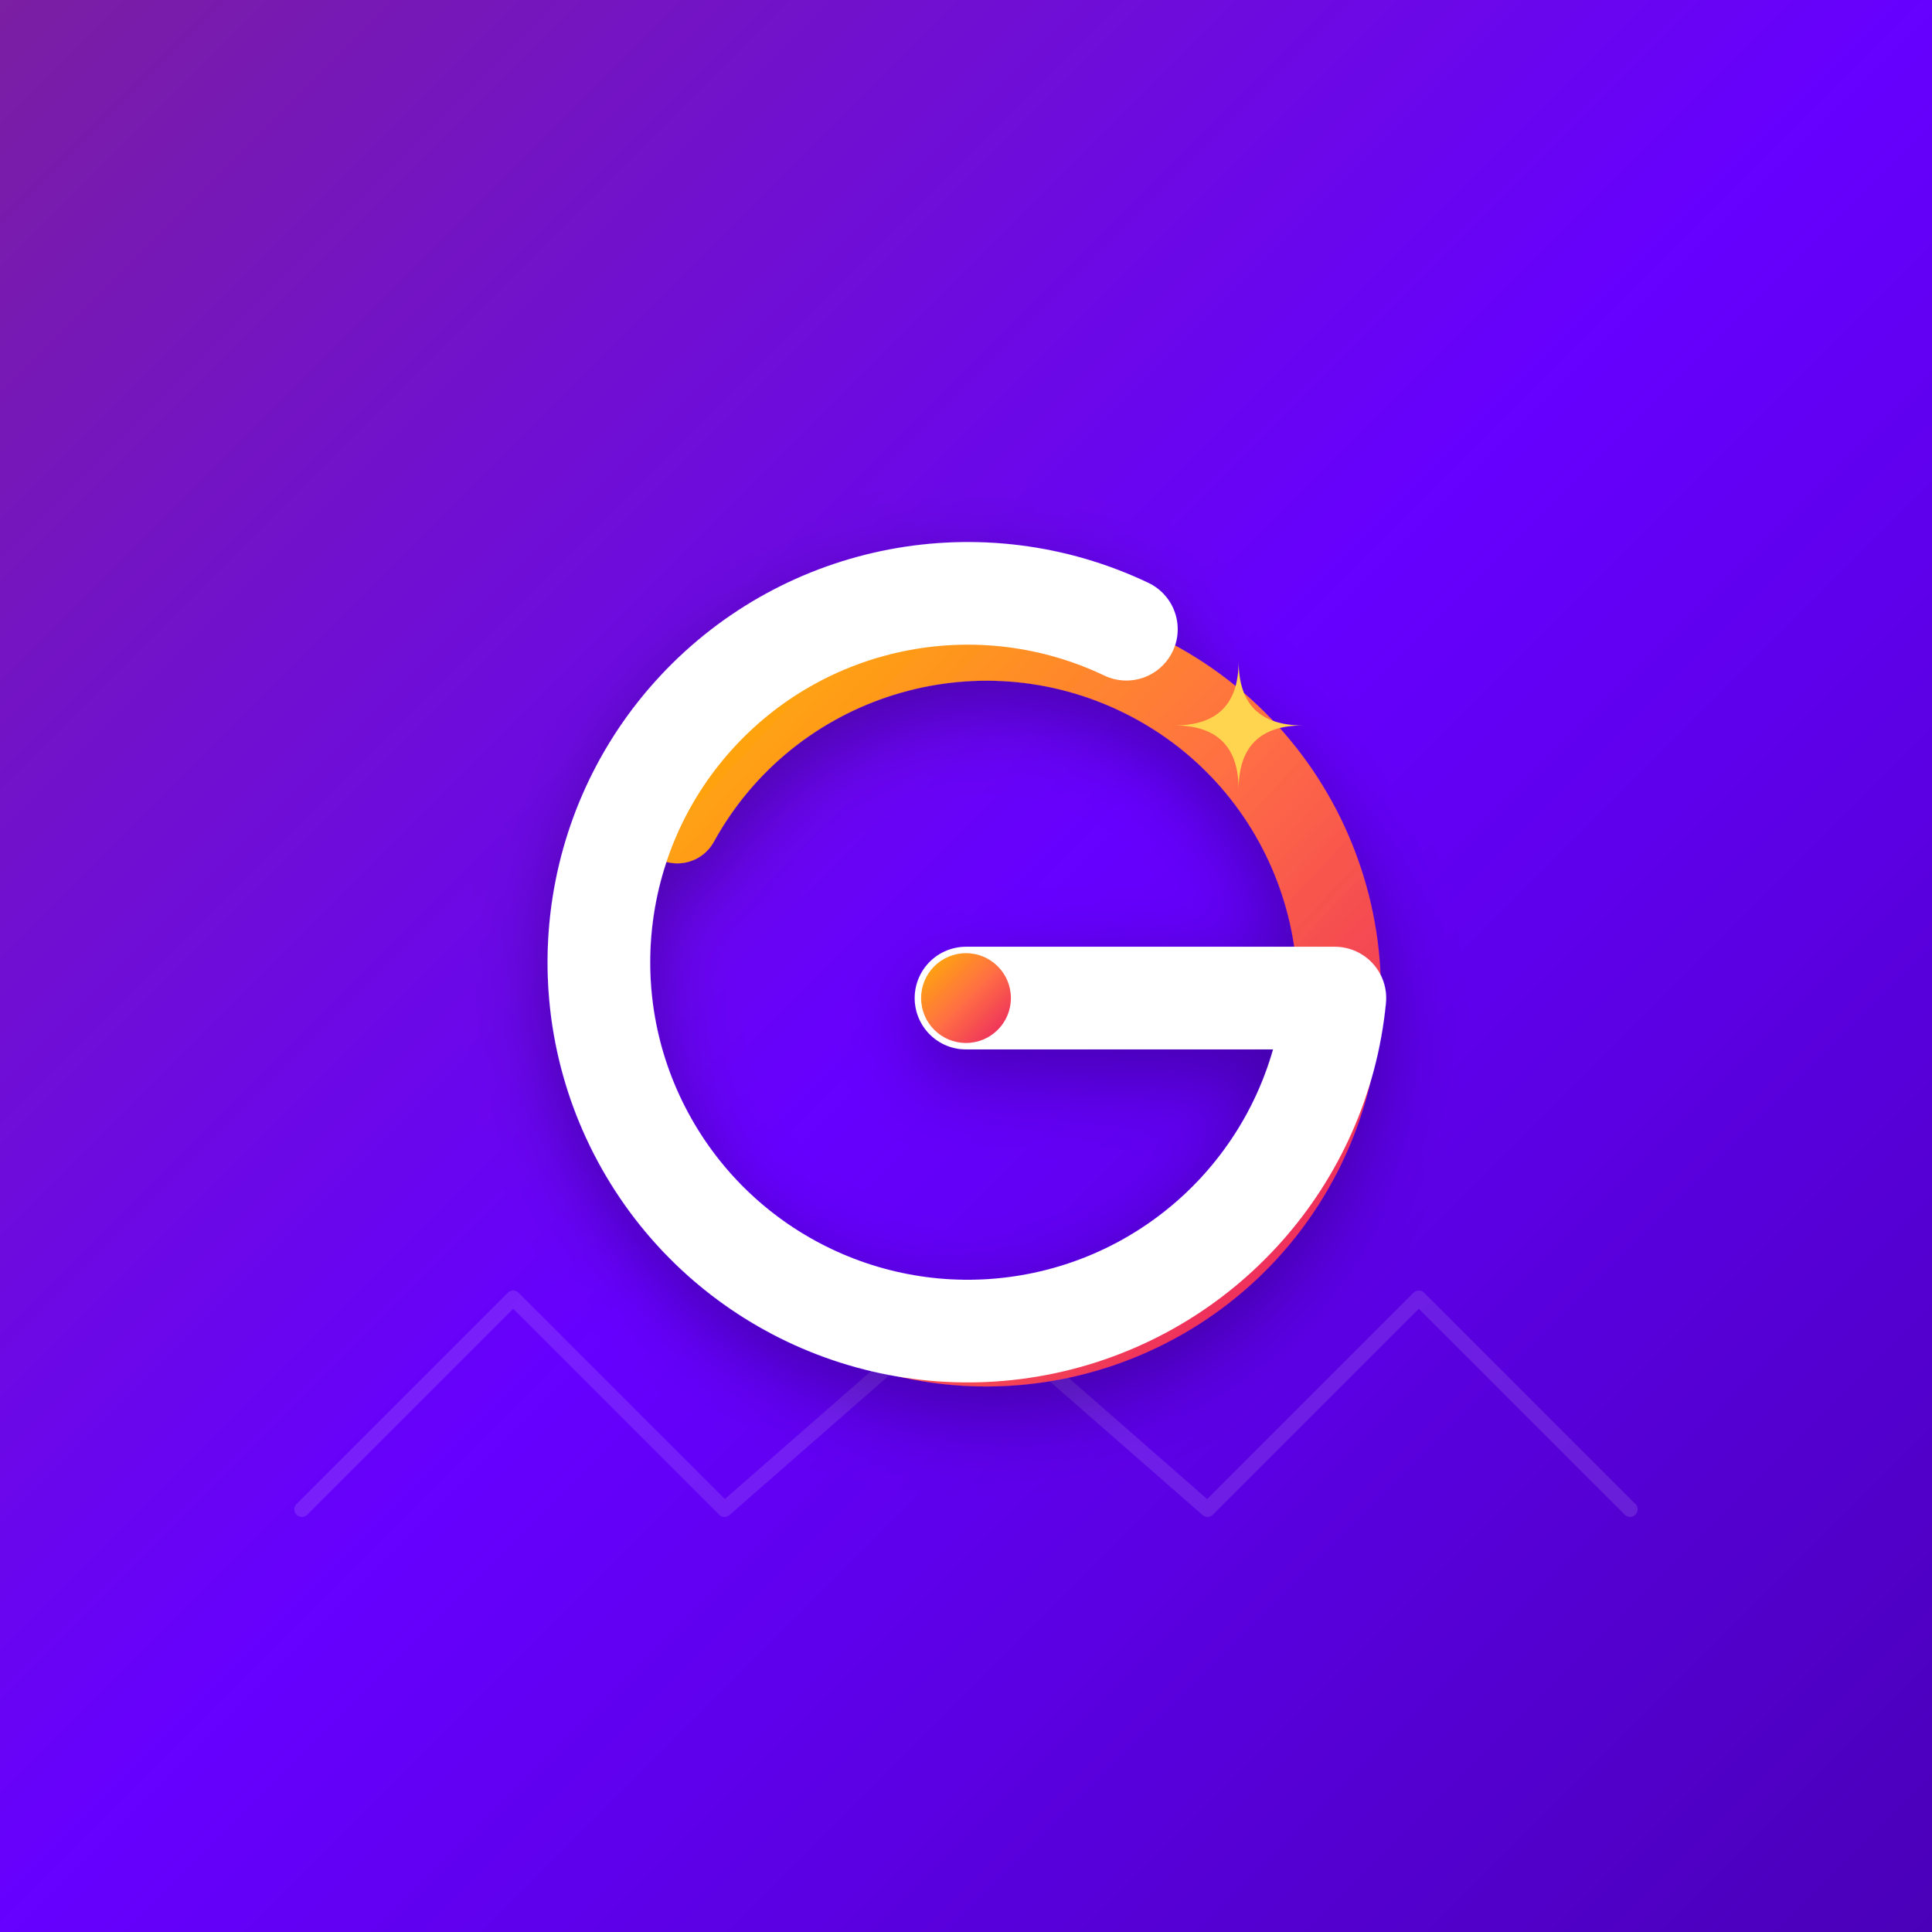
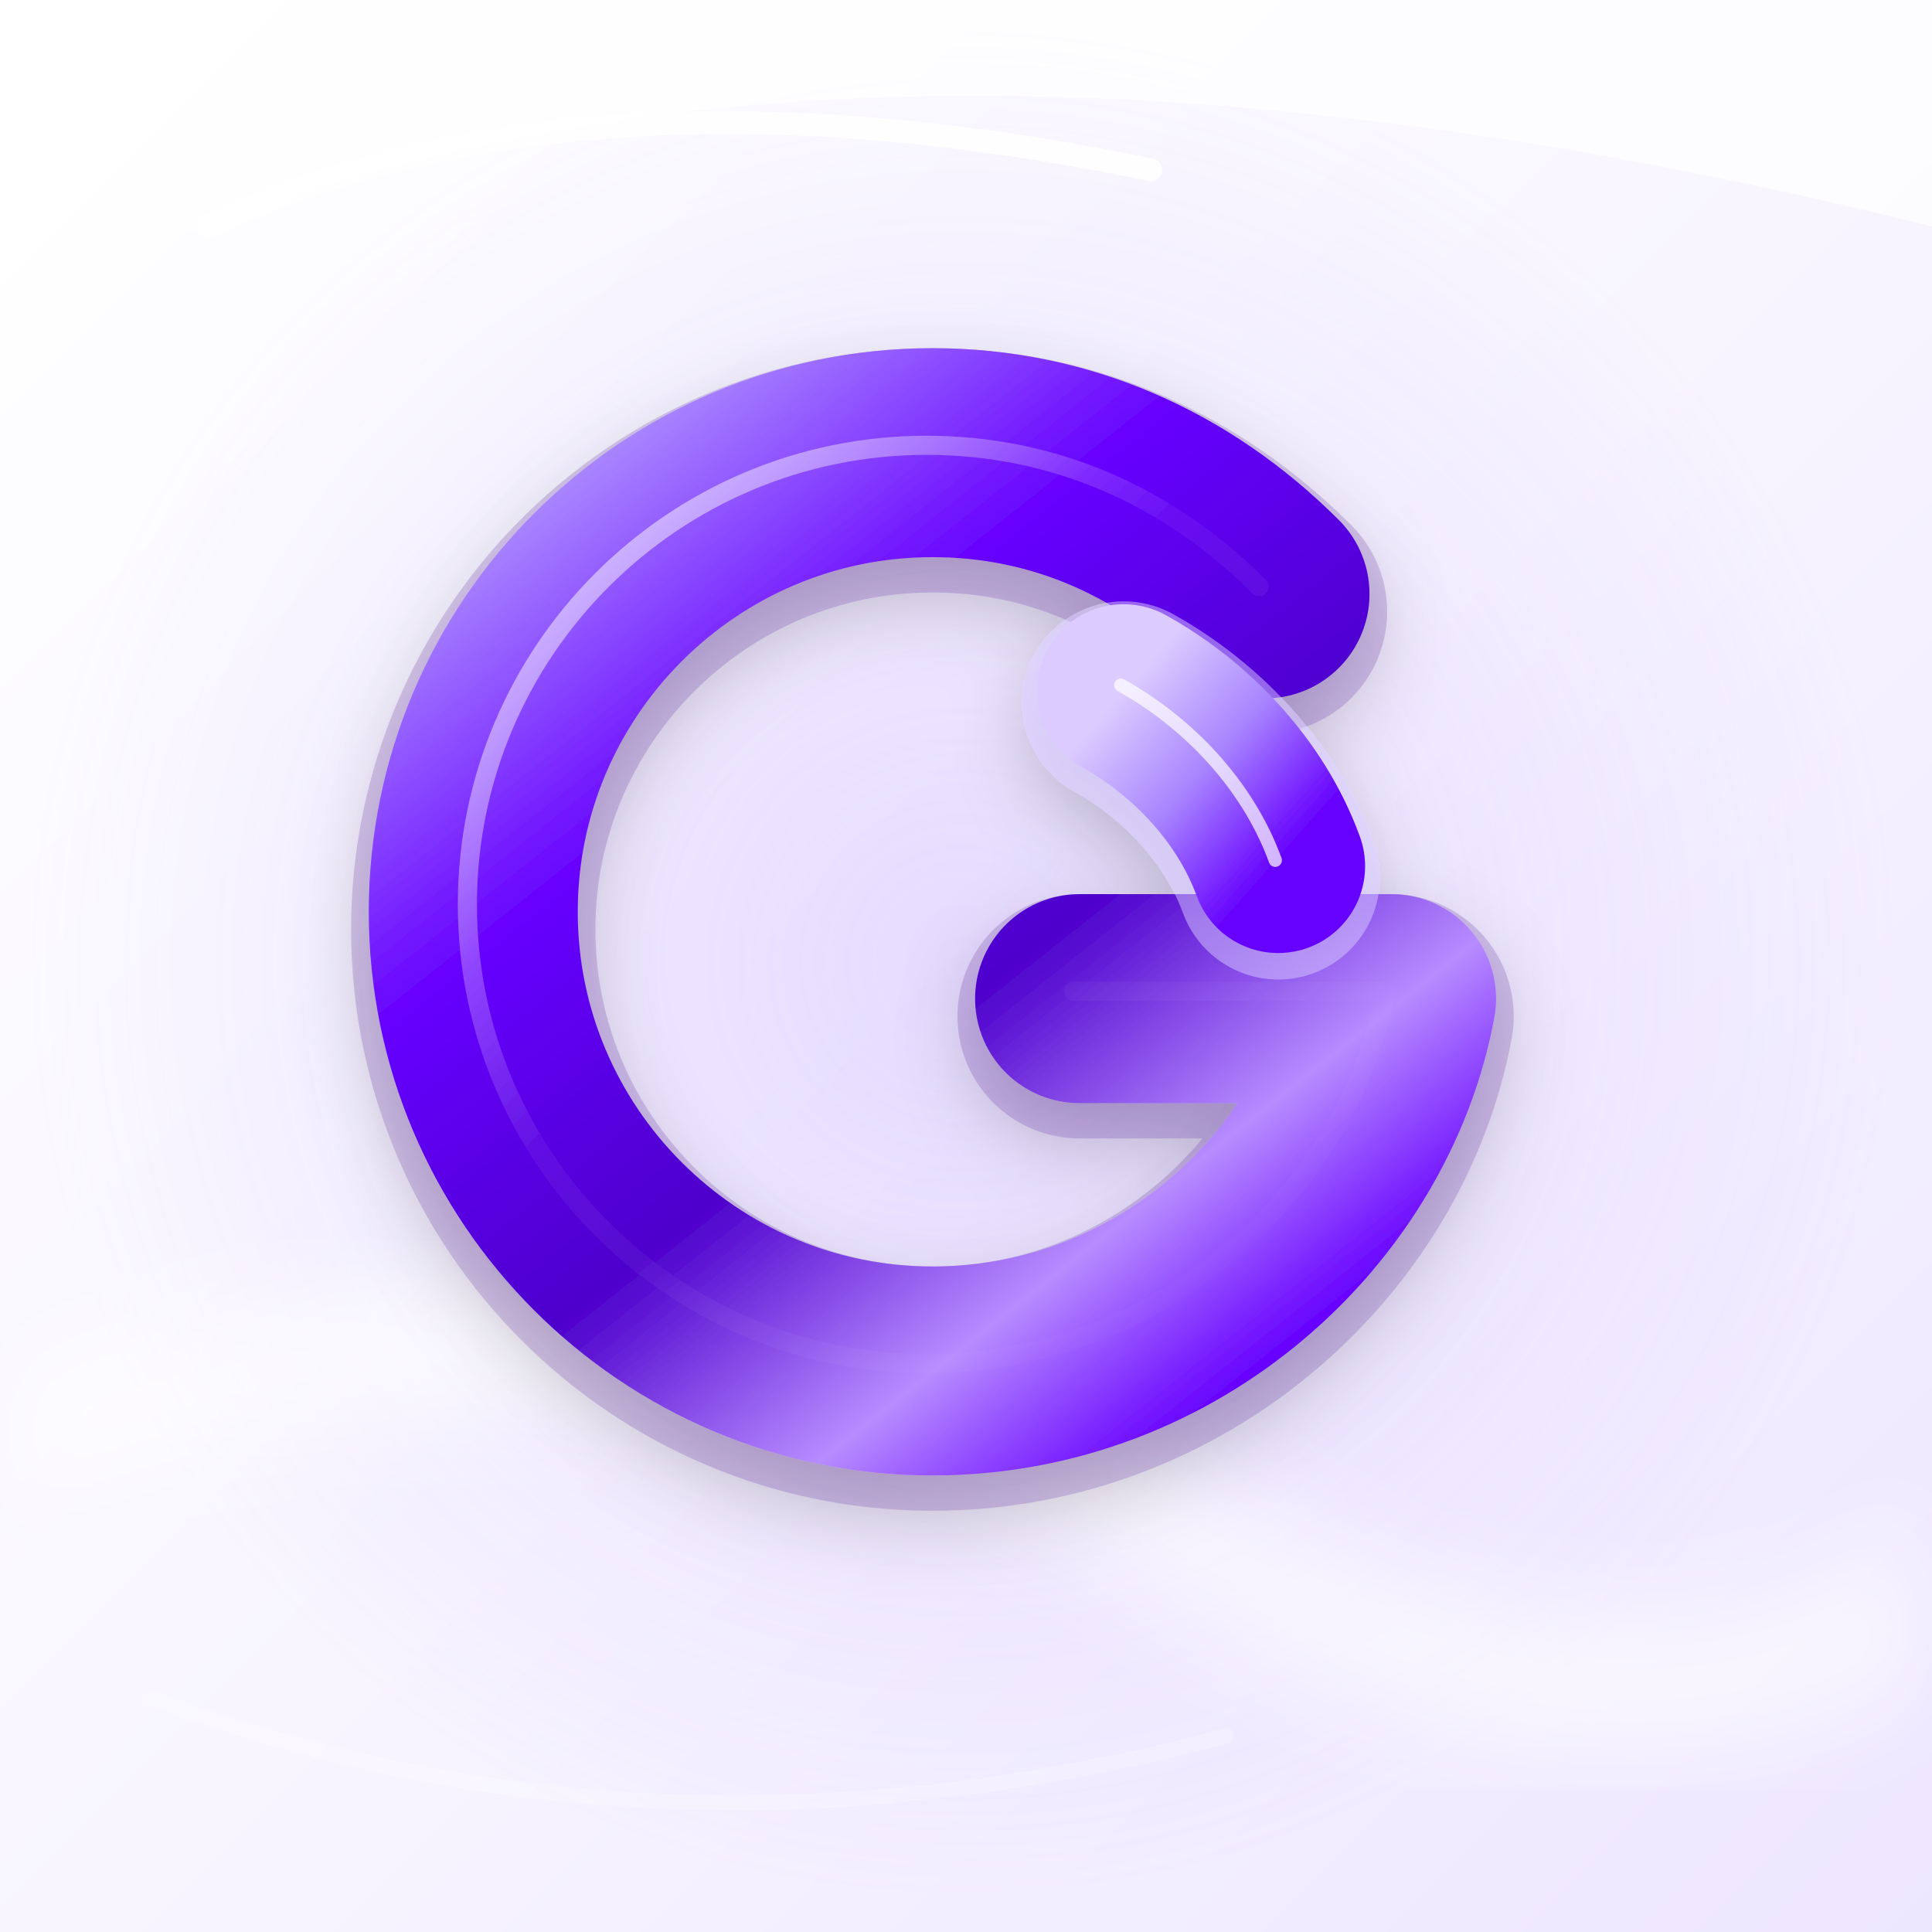
- <svg xmlns="http://www.w3.org/2000/svg" viewBox="0 0 512 512" width="512" height="512">
+ <svg xmlns="http://www.w3.org/2000/svg" width="1024" height="1024" viewBox="0 0 1024 1024">
  <defs>
-     <linearGradient id="bg" x1="0%" y1="0%" x2="100%" y2="100%">
-       <stop offset="0%" stop-color="#7B1FA2" />
-       <stop offset="50%" stop-color="#6600FF" />
-       <stop offset="100%" stop-color="#4A00B8" />
+     <linearGradient id="bg" x1="0" y1="0" x2="1" y2="1">
+       <stop stop-color="#FFFFFF" />
+       <stop offset=".52" stop-color="#F8F5FF" />
+       <stop offset="1" stop-color="#EDE6FF" />
    </linearGradient>
-     <linearGradient id="accent" x1="0%" y1="0%" x2="100%" y2="100%">
-       <stop offset="0%" stop-color="#FFB300" />
-       <stop offset="50%" stop-color="#FF7043" />
-       <stop offset="100%" stop-color="#E91E63" />
+     <radialGradient id="halo">
+       <stop stop-color="#A885FF" stop-opacity=".24" />
+       <stop offset="1" stop-color="#A885FF" stop-opacity="0" />
+     </radialGradient>
+     <linearGradient id="violet" x1=".12" y1=".02" x2=".88" y2=".98">
+       <stop stop-color="#A885FF" />
+       <stop offset=".28" stop-color="#6600FF" />
+       <stop offset=".58" stop-color="#4D00CC" />
+       <stop offset=".82" stop-color="#B78CFF" />
+       <stop offset="1" stop-color="#6600FF" />
    </linearGradient>
-     <filter id="shadow" x="-20%" y="-20%" width="140%" height="140%">
-       <feDropShadow dx="0" dy="8" stdDeviation="12" flood-color="#000000" flood-opacity="0.3" />
+     <linearGradient id="fold" x1="0" y1="0" x2="1" y2="1">
+       <stop stop-color="#DCCBFF" />
+       <stop offset=".48" stop-color="#A885FF" />
+       <stop offset="1" stop-color="#6600FF" />
+     </linearGradient>
+     <linearGradient id="shine" x1="0" y1="0" x2="1" y2="1">
+       <stop stop-color="#FFFFFF" stop-opacity=".95" />
+       <stop offset=".42" stop-color="#FFFFFF" stop-opacity=".08" />
+       <stop offset="1" stop-color="#FFFFFF" stop-opacity="0" />
+     </linearGradient>
+     <filter id="shadow" x="-30%" y="-30%" width="160%" height="160%">
+       <feGaussianBlur in="SourceAlpha" stdDeviation="26" />
+       <feOffset dy="22" />
+       <feComponentTransfer>
+         <feFuncA type="linear" slope=".22" />
+       </feComponentTransfer>
+       <feMerge>
+         <feMergeNode />
+         <feMergeNode in="SourceGraphic" />
+       </feMerge>
    </filter>
+     <filter id="glow" x="-30%" y="-30%" width="160%" height="160%">
+       <feGaussianBlur stdDeviation="24" />
+     </filter>
+     <clipPath id="clip">
+       <rect width="1024" height="1024" />
+     </clipPath>
  </defs>
-   <rect width="512" height="512" fill="url(#bg)" />
-   <path d="M80 400 L136 344 L192 400 L256 344 L320 400 L376 344 L432 400" stroke="white" stroke-width="4" stroke-opacity="0.12" fill="none" stroke-linecap="round" stroke-linejoin="round" />
-   <g transform="translate(256, 256) scale(0.85)" filter="url(#shadow)">
-     <path d="M -90 -45 A 110 110 0 1 1 -35 110" fill="none" stroke="url(#accent)" stroke-width="26" stroke-linecap="round" />
-     <path d="M 50 -105 A 115 115 0 1 0 115 10 L 0 10" fill="none" stroke="white" stroke-width="32" stroke-linecap="round" stroke-linejoin="round" />
-     <circle cx="0" cy="10" r="14" fill="url(#accent)" />
-     <path d="M 65 -75 Q 85 -75 85 -95 Q 85 -75 105 -75 Q 85 -75 85 -55 Q 85 -75 65 -75 Z" fill="#FFD54F" />
+   <g clip-path="url(#clip)">
+     <rect width="1024" height="1024" fill="url(#bg)" />
+     <ellipse cx="510" cy="510" rx="500" ry="500" fill="url(#halo)" />
+     <path d="M0 170 Q380 -40 1024 120 L1024 0 L0 0Z" fill="rgba(255,255,255,.68)" />
+     <path d="M-80 800 Q320 620 620 810 T1120 760" fill="none" stroke="#FFFFFF" stroke-opacity=".58" stroke-width="72" filter="url(#glow)" />
+     <g transform="translate(112 112) scale(0.78)" filter="url(#shadow)">
+       <path d="M 716 260 C 654 198 576 164 490 164 C 318 164 178 304 178 476 C 178 648 318 788 490 788 C 650 788 777 670 802 535 L 590 535" fill="none" stroke="#3A087E" stroke-opacity=".18" stroke-width="166" stroke-linecap="round" stroke-linejoin="round" transform="translate(0 12)" />
+       <path d="M 716 260 C 654 198 576 164 490 164 C 318 164 178 304 178 476 C 178 648 318 788 490 788 C 650 788 777 670 802 535 L 590 535" fill="none" stroke="url(#violet)" stroke-width="142" stroke-linecap="round" stroke-linejoin="round" />
+       <path d="M 716 260 C 654 198 576 164 490 164 C 318 164 178 304 178 476 C 178 648 318 788 490 788 C 650 788 777 670 802 535 L 590 535" fill="none" stroke="url(#shine)" stroke-width="13" stroke-linecap="round" stroke-linejoin="round" opacity=".76" transform="translate(-4 -5)" />
+       <path d="M 620 326 C 665 351 706 393 725 445" fill="none" stroke="#D9CCFF" stroke-opacity=".5" stroke-width="138" stroke-linecap="round" stroke-linejoin="round" transform="translate(0 8)" />
+       <path d="M 620 326 C 665 351 706 393 725 445" fill="none" stroke="url(#fold)" stroke-width="118" stroke-linecap="round" stroke-linejoin="round" />
+       <path d="M 620 326 C 665 351 706 393 725 445" fill="none" stroke="#FFFFFF" stroke-opacity=".7" stroke-width="9" stroke-linecap="round" stroke-linejoin="round" transform="translate(-2 -4)" />
+     </g>
+     <path d="M110 120 Q310 28 610 90" fill="none" stroke="#FFFFFF" stroke-opacity=".82" stroke-width="12" stroke-linecap="round" />
+     <path d="M80 900 Q350 1000 650 920" fill="none" stroke="#FFFFFF" stroke-opacity=".22" stroke-width="8" stroke-linecap="round" />
  </g>
</svg>
